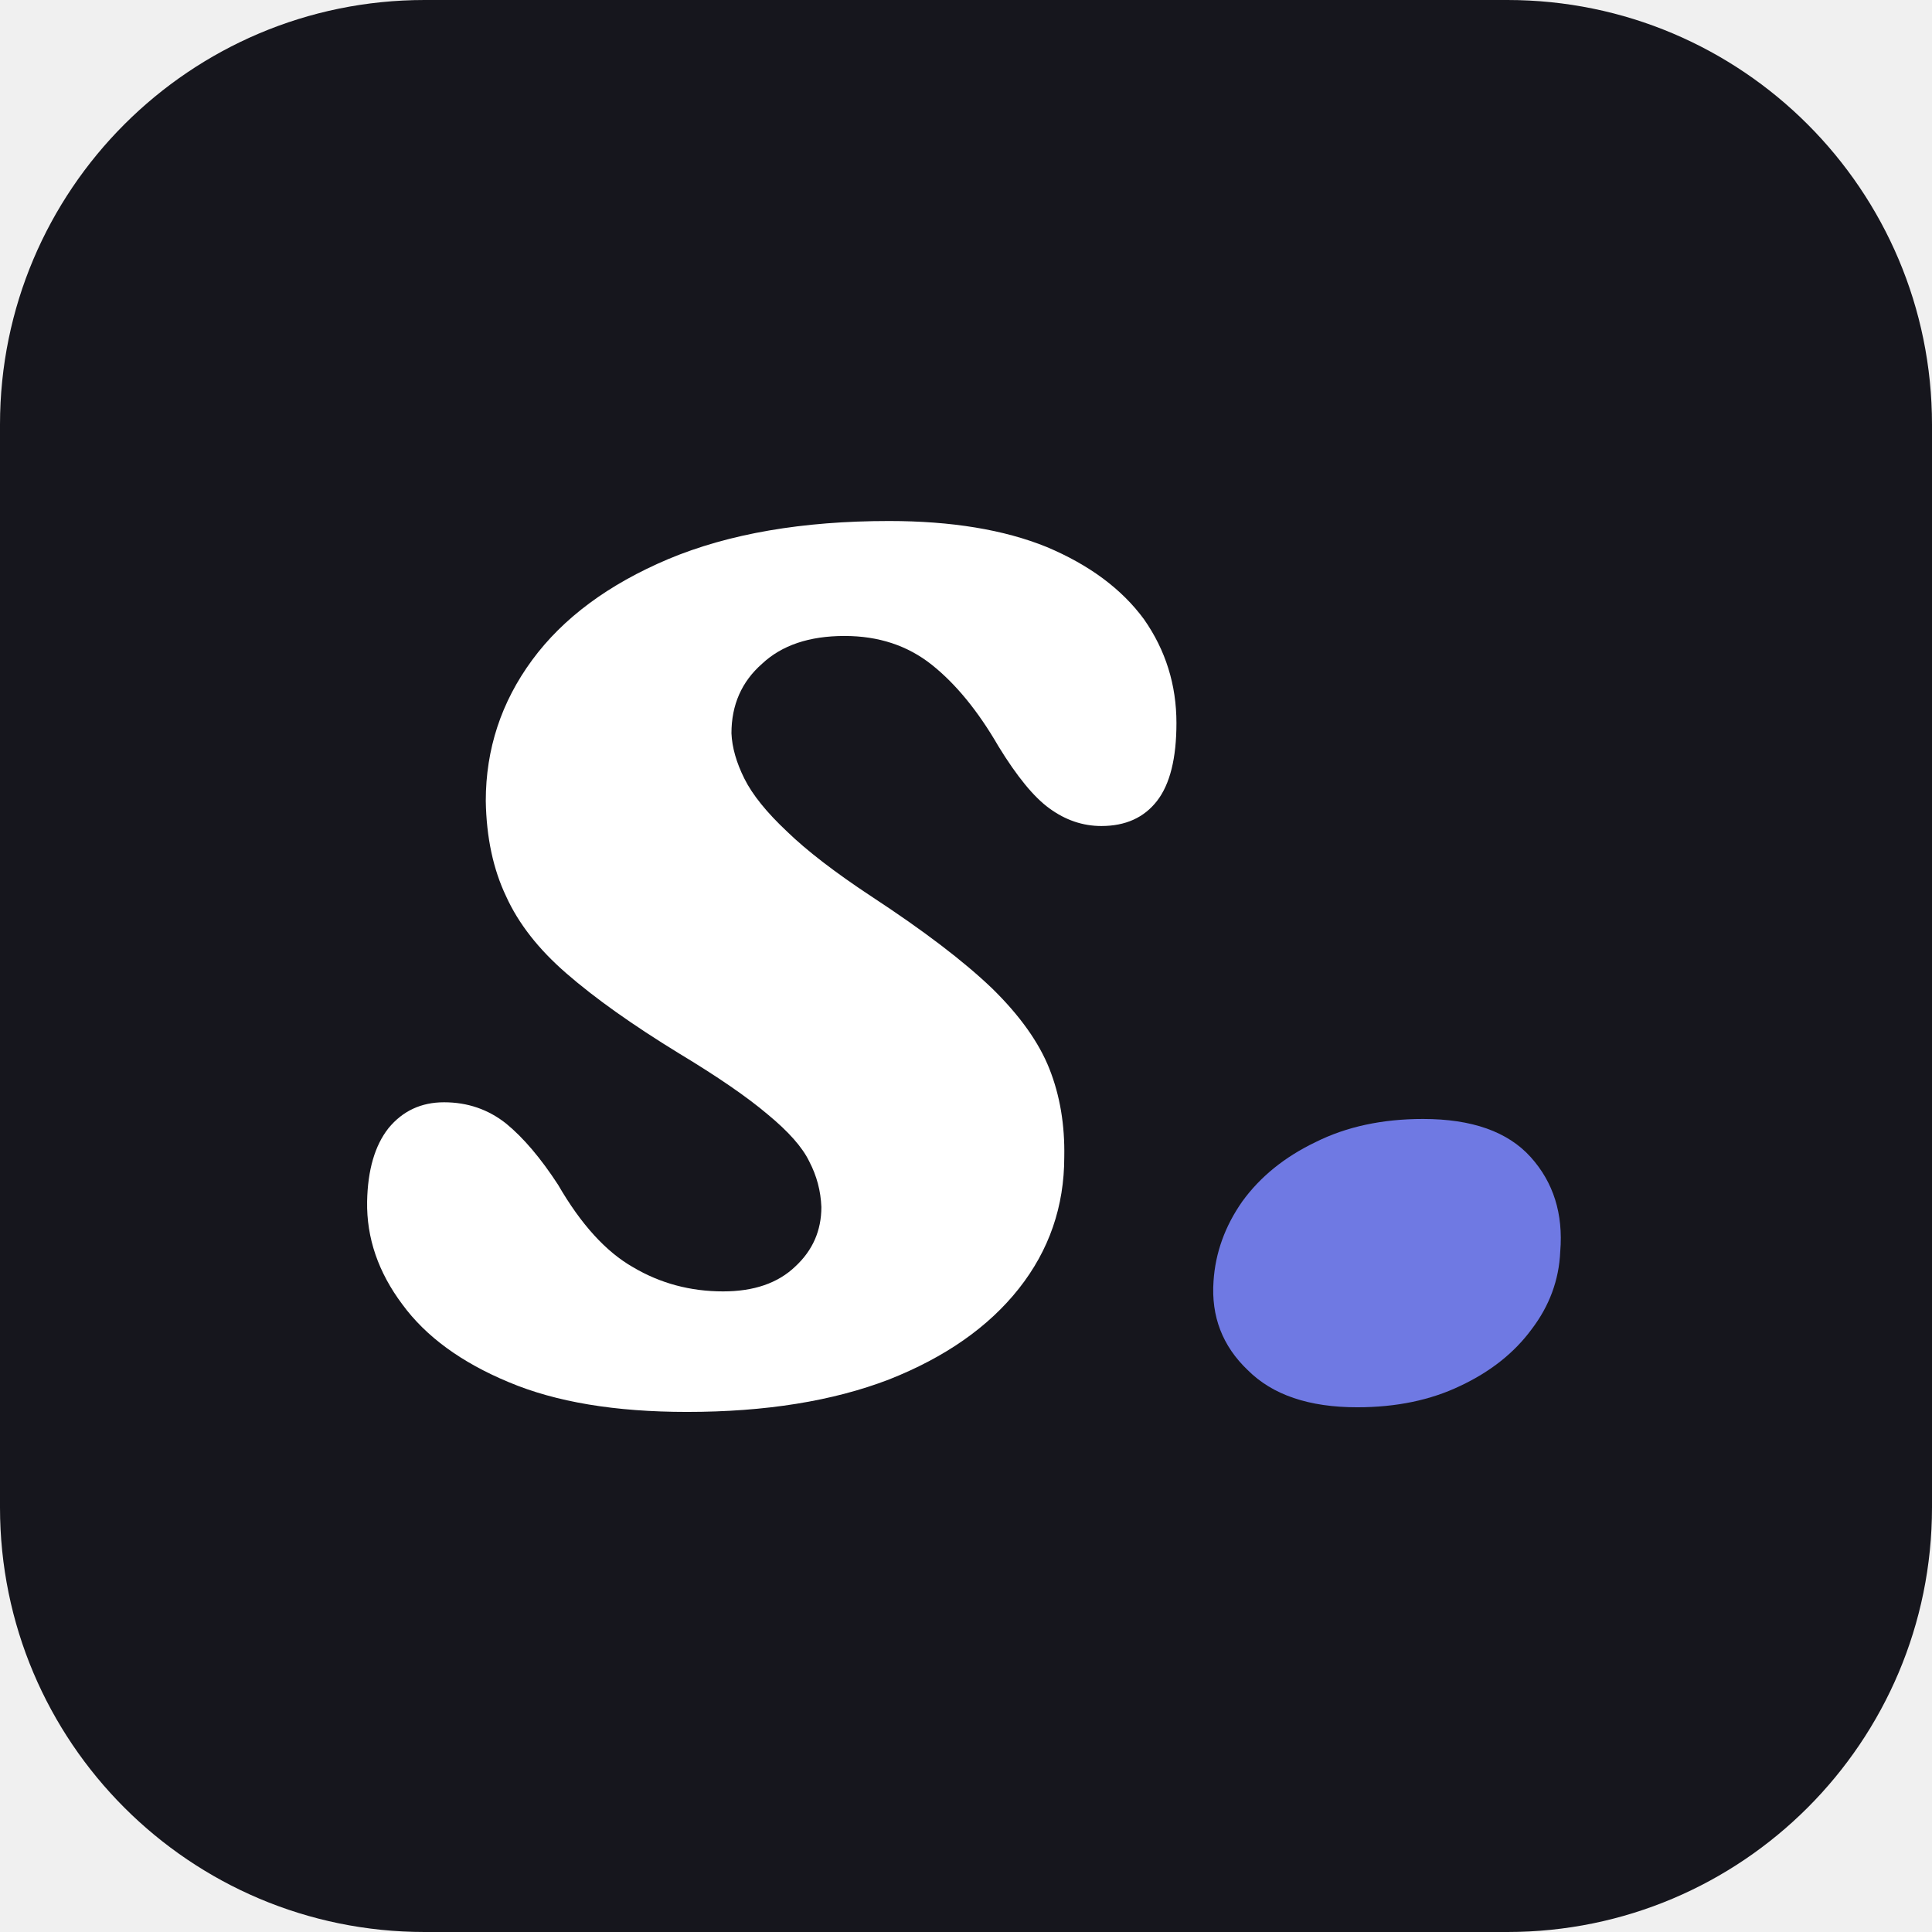
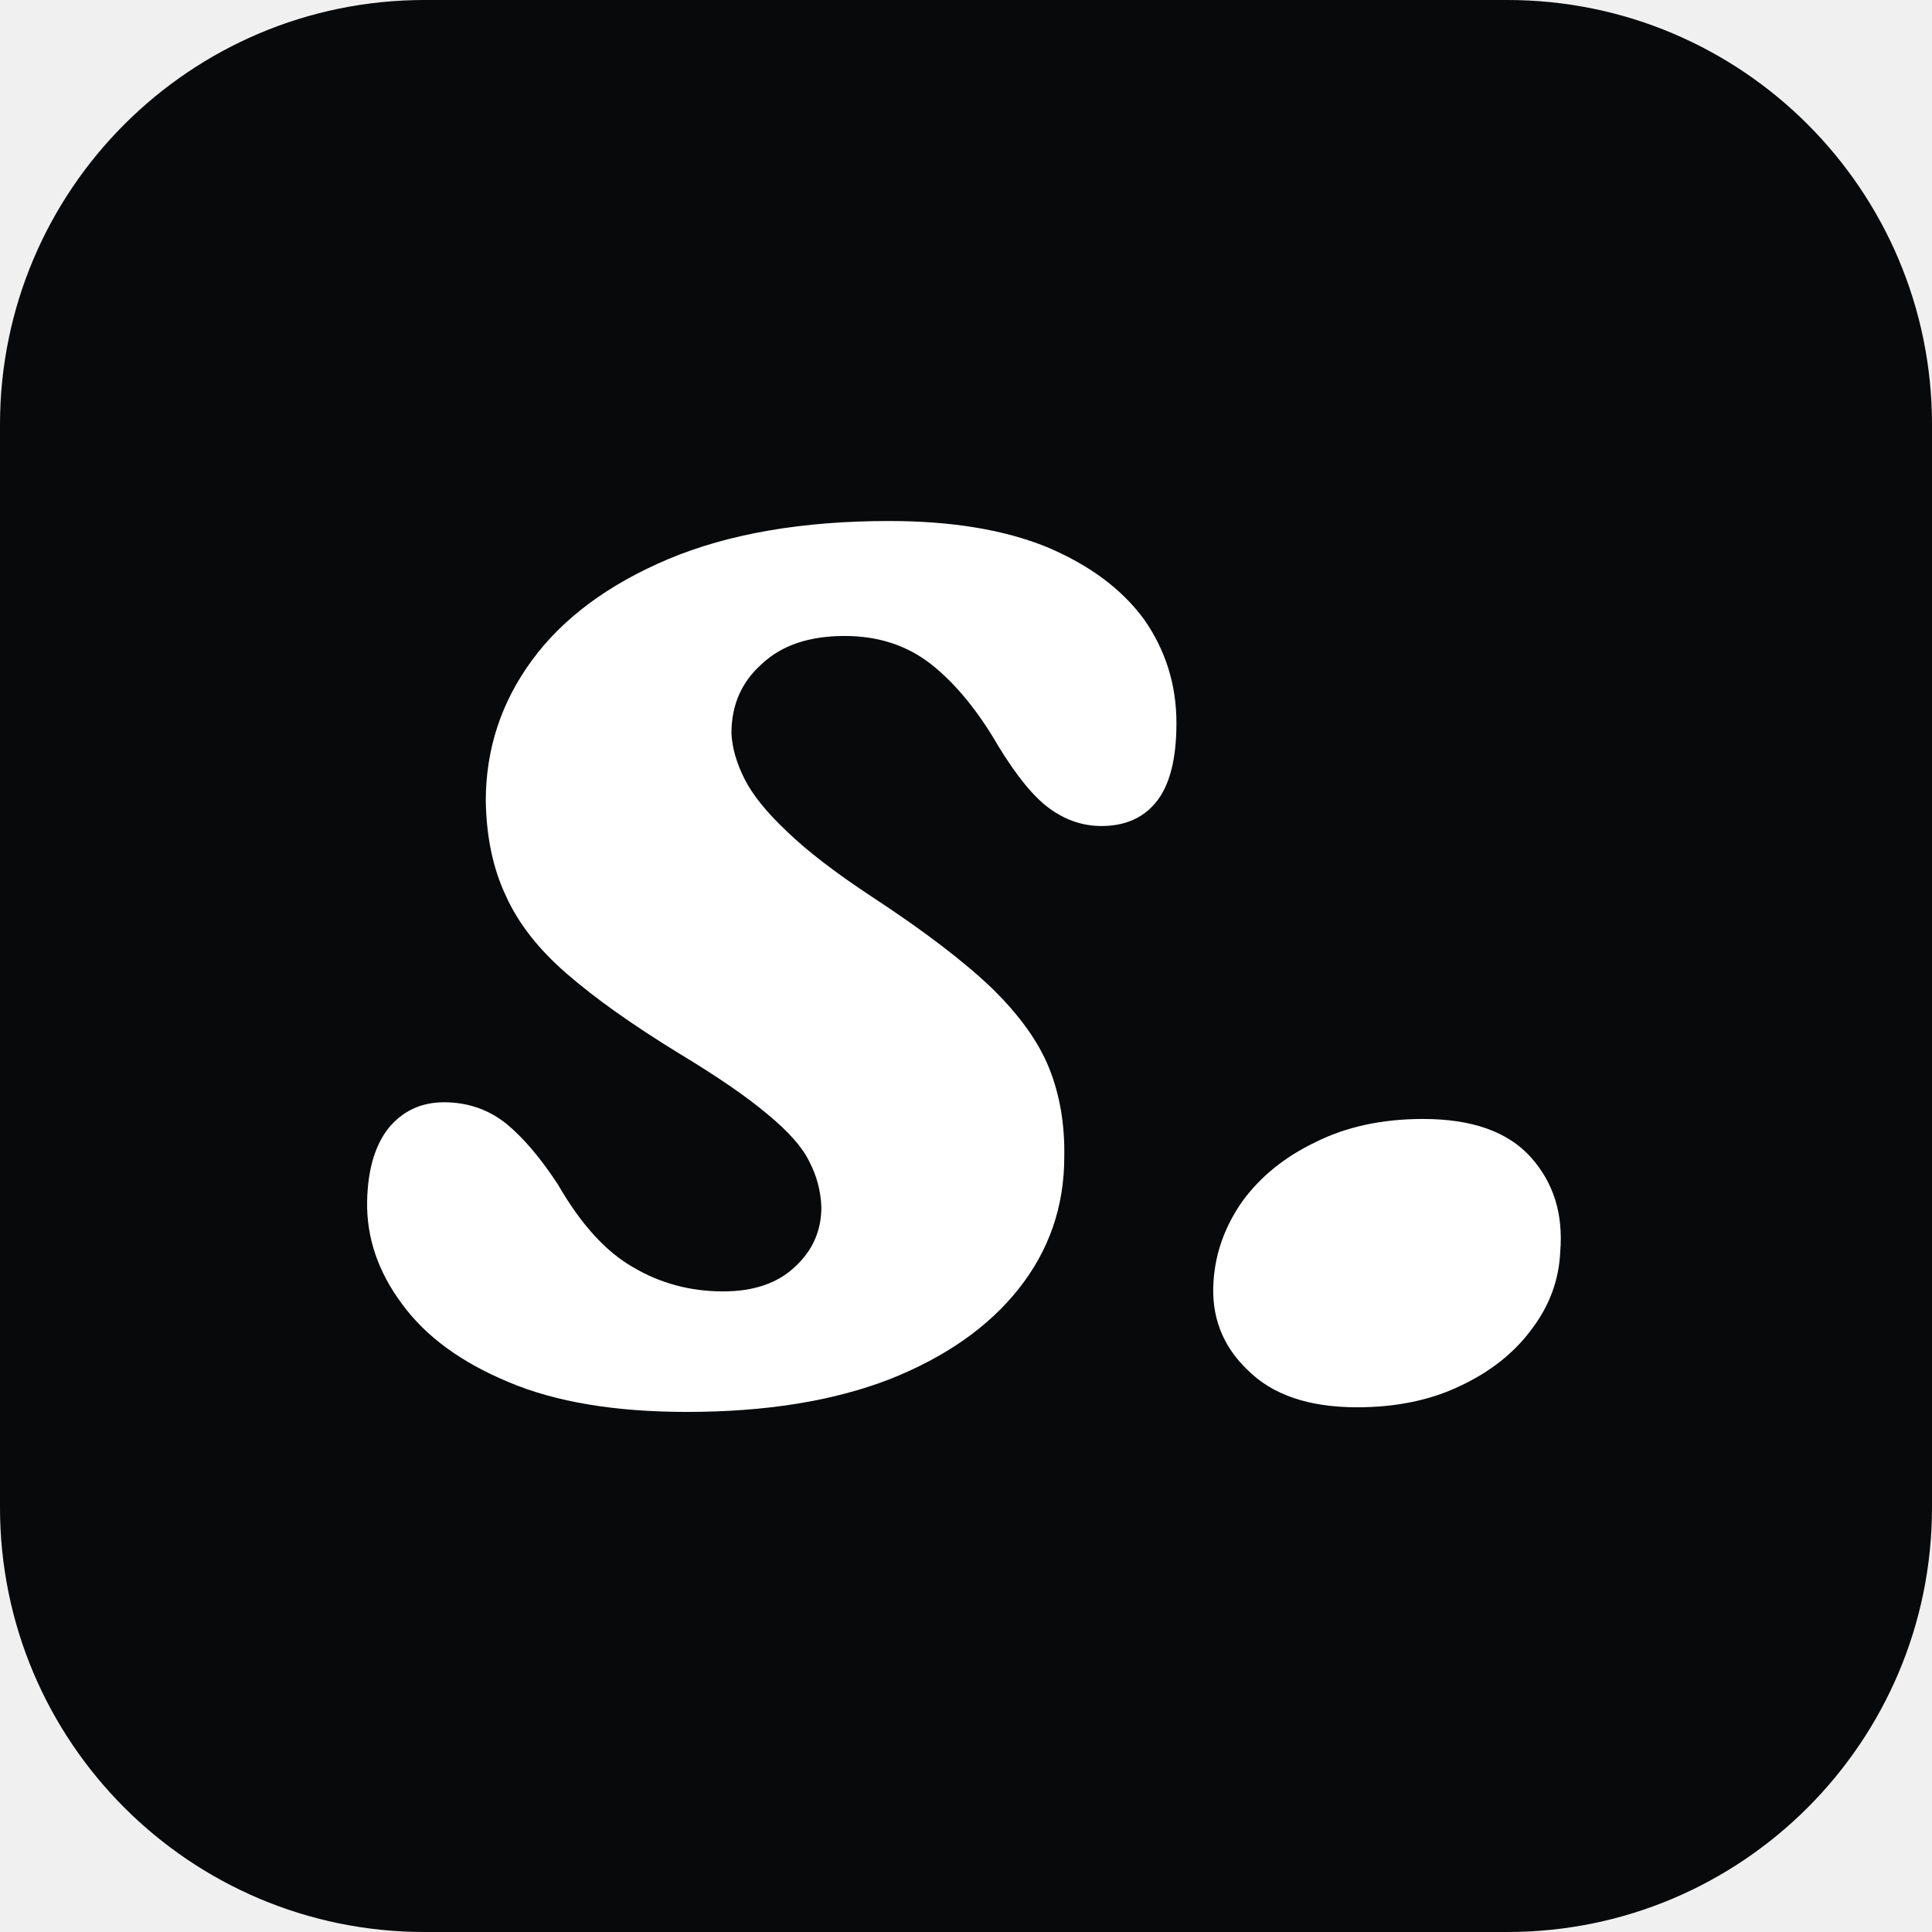
<svg xmlns="http://www.w3.org/2000/svg" viewBox="-373 -1500 2084 2084">
-   <rect x="-373" y="-1500" width="2084" height="2084" rx="458" fill="#16161d" />
+   <rect x="-373" y="-1500" width="2084" height="2084" rx="458" fill="#08090a" />
  <path fill="#ffffff" d="M407 -107Q457 -107 485 -134Q513 -160 513 -198Q512 -224 500 -247Q489 -270 455 -298Q422 -326 359 -364Q284 -410 238 -450Q193 -489 173 -533Q152 -577 151 -636Q151 -720 201 -788Q251 -856 348 -897Q446 -938 586 -938Q687 -938 756 -910Q825 -881 861 -832Q896 -782 896 -720Q896 -663 875 -636Q854 -609 815 -609Q785 -609 759 -628Q734 -646 704 -695Q671 -752 632 -783Q593 -814 538 -814Q481 -814 449 -784Q416 -755 416 -709Q417 -686 430 -660Q443 -634 476 -603Q508 -572 567 -533Q651 -478 697 -434Q742 -390 759 -347Q776 -304 775 -252Q775 -172 726 -110Q677 -48 586 -12Q495 23 368 23Q252 23 176 -9Q99 -41 61 -93Q22 -145 23 -204Q24 -255 46 -283Q69 -311 106 -311Q144 -311 173 -288Q201 -265 229 -222Q266 -158 310 -133Q354 -107 407 -107Z" />
-   <path fill="#6f79e3" transform="translate(-2648 0)" d="M3739 18Q3661 18 3621 -22Q3580 -61 3584 -118Q3587 -164 3615 -204Q3644 -244 3694 -268Q3744 -293 3810 -293Q3889 -293 3926 -252Q3963 -211 3958 -150Q3956 -104 3927 -66Q3899 -28 3850 -5Q3802 18 3739 18Z" />
+   <path fill="#ffffff" transform="translate(-2648 0)" d="M3739 18Q3661 18 3621 -22Q3580 -61 3584 -118Q3587 -164 3615 -204Q3644 -244 3694 -268Q3744 -293 3810 -293Q3889 -293 3926 -252Q3963 -211 3958 -150Q3956 -104 3927 -66Q3899 -28 3850 -5Q3802 18 3739 18Z" />
</svg>
